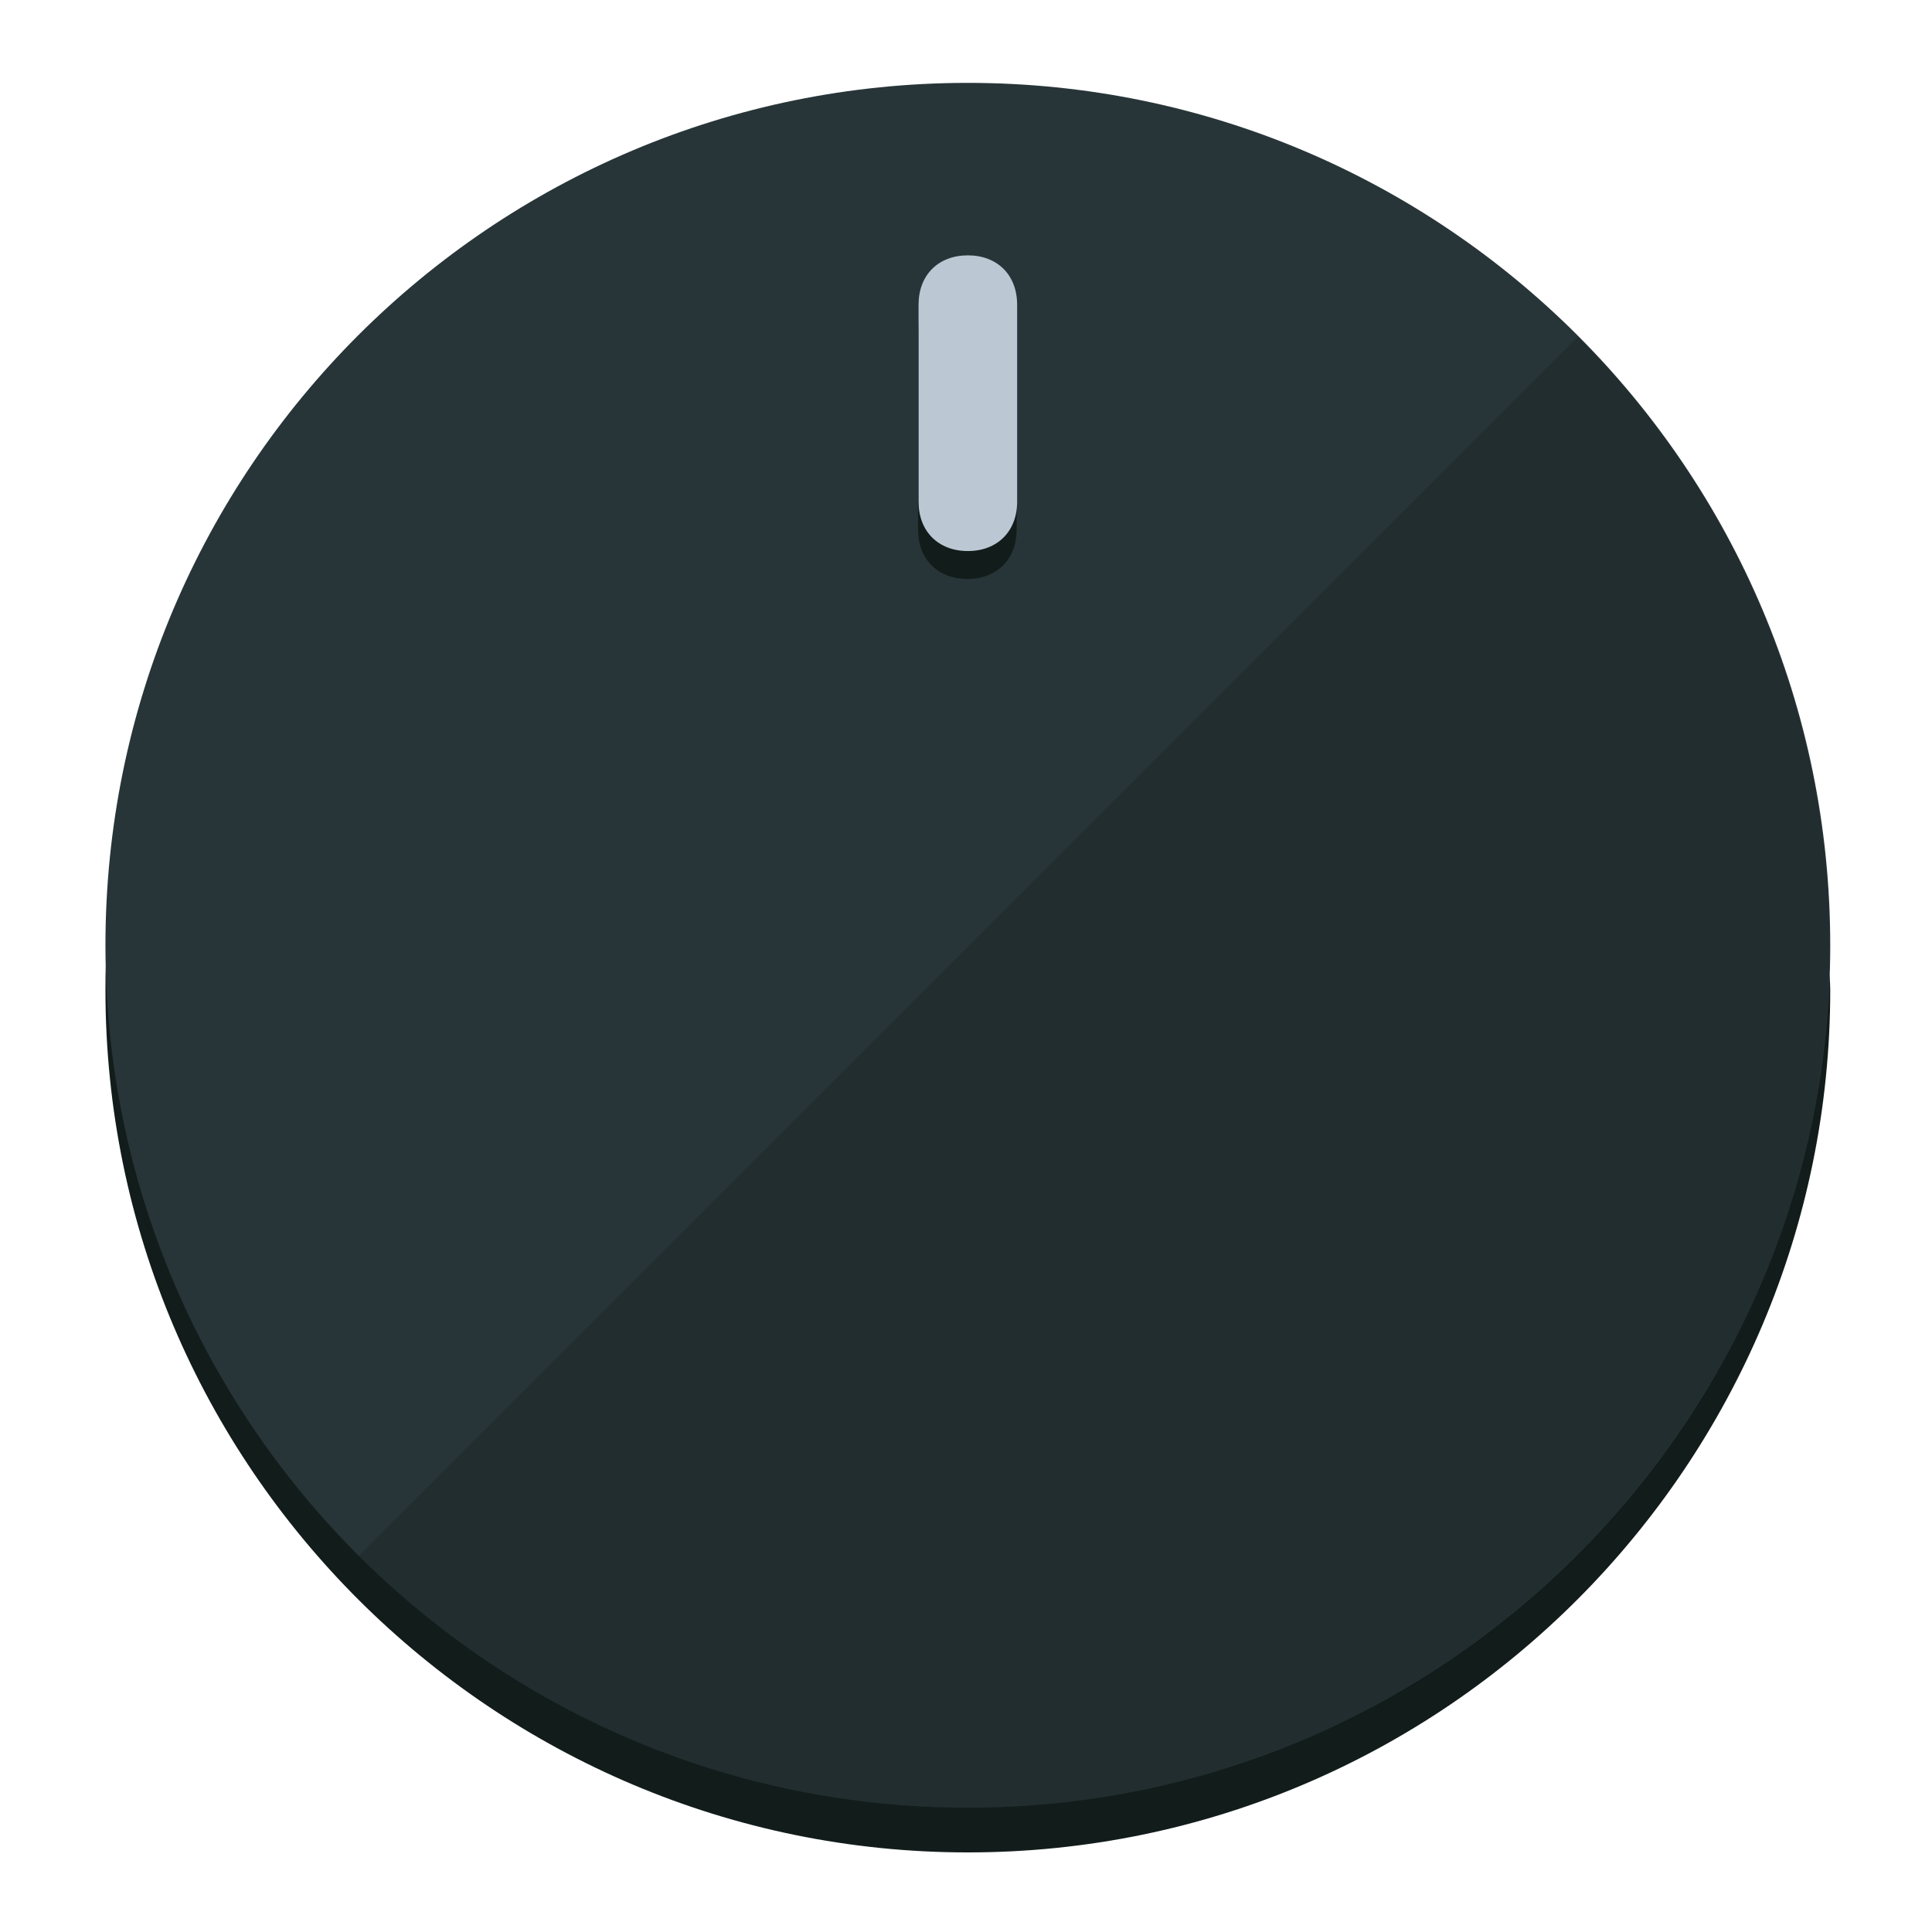
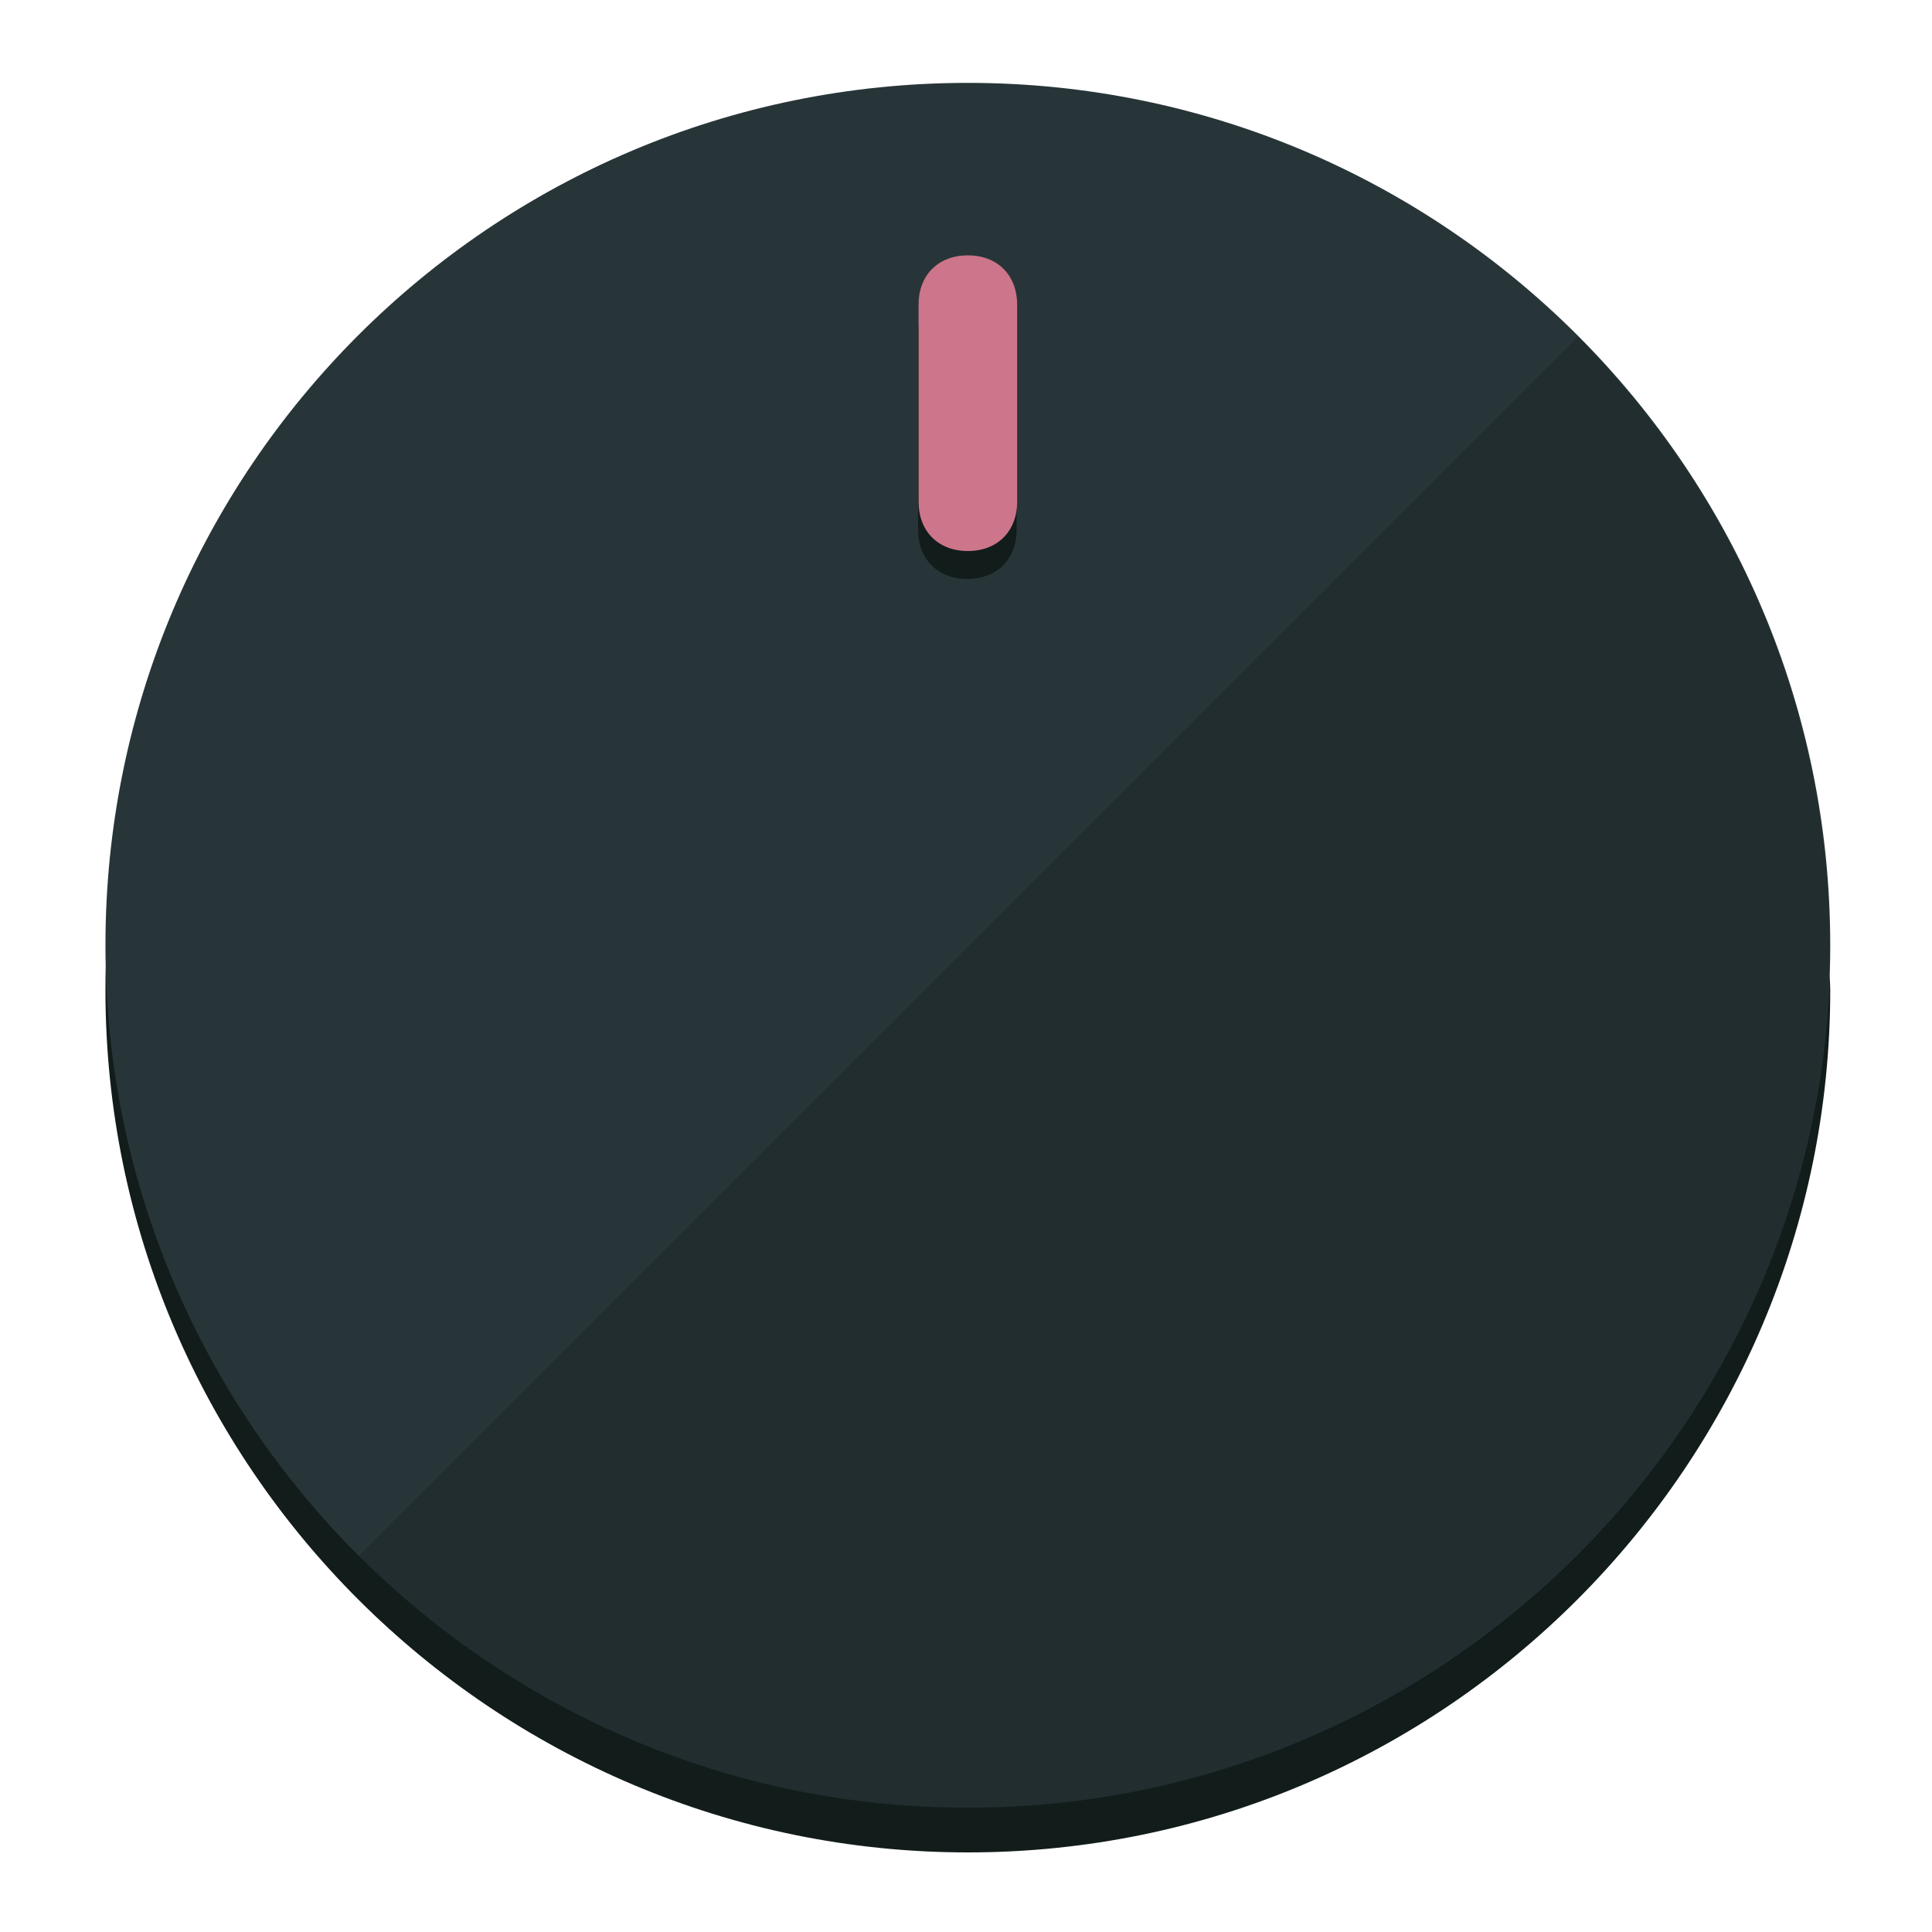
<svg xmlns="http://www.w3.org/2000/svg" height="120px" width="120px" version="1.1" id="Layer_1" viewBox="0 0 496.8 496.8" xml:space="preserve">
  <defs id="defs23" />
  <g id="g3158">
    <path style="display:inline;fill:#121c1b;fill-opacity:1;stroke-width:1.584" d="m 248.875,445.92 c 116.582,0 212.89,-91.238 220.493,-205.286 0,5.069 1.267,8.87 1.267,13.939 0,121.651 -98.842,221.76 -221.76,221.76 -121.651,0 -221.76,-98.842 -221.76,-221.76 0,-5.069 0,-8.87 1.267,-13.939 7.603,114.048 103.91,205.286 220.493,205.286 z" id="path8" />
    <circle style="display:inline;fill:#283538;fill-opacity:1;stroke-width:1.584" cx="248.875" cy="243.071" r="221.76" id="circle12" />
    <path style="display:inline;fill:#000000;fill-opacity:0.154;stroke-width:1.587" d="m 405.744,86.606 c 86.308,86.308 86.308,227.193 0,313.5 -86.308,86.308 -227.193,86.308 -313.5,0" id="path14" />
  </g>
  <g id="g3198">
    <circle style="display:none;fill:#000000;fill-opacity:0;stroke-width:1.584" cx="248.467" cy="243.582" r="221.76" id="circle12-3" />
    <path style="display:inline;fill:#121c1b;fill-opacity:1;stroke-width:1.584" d="m 261.42,136.204 c 0,7.603 -5.069,12.672 -12.672,12.672 v 0 c -7.603,0 -12.672,-5.069 -12.672,-12.672 l -1e-5,-50.688 c 3e-5,-7.603 5.069,-12.672 12.672,-12.672 v 0 c 7.603,-1.4e-5 12.672,5.069 12.672,12.672 z" id="path3789" />
-     <path style="display:inline;fill:#BBC8D4;stroke-width:1.584" d="m 261.547,129.023 c -10e-6,7.603 -5.069,12.672 -12.672,12.672 v 0 c -7.603,1e-5 -12.672,-5.069 -12.672,-12.672 l 10e-6,-50.688 c -10e-6,-7.603 5.069,-12.672 12.672,-12.672 v 0 c 7.603,-3e-6 12.672,5.069 12.672,12.672 z" id="path915" />
+     <path style="display:inline;fill:#CD758A;stroke-width:1.584" d="m 261.547,129.023 c -10e-6,7.603 -5.069,12.672 -12.672,12.672 v 0 c -7.603,1e-5 -12.672,-5.069 -12.672,-12.672 l 10e-6,-50.688 c -10e-6,-7.603 5.069,-12.672 12.672,-12.672 v 0 c 7.603,-3e-6 12.672,5.069 12.672,12.672 z" id="path915" />
  </g>
</svg>
